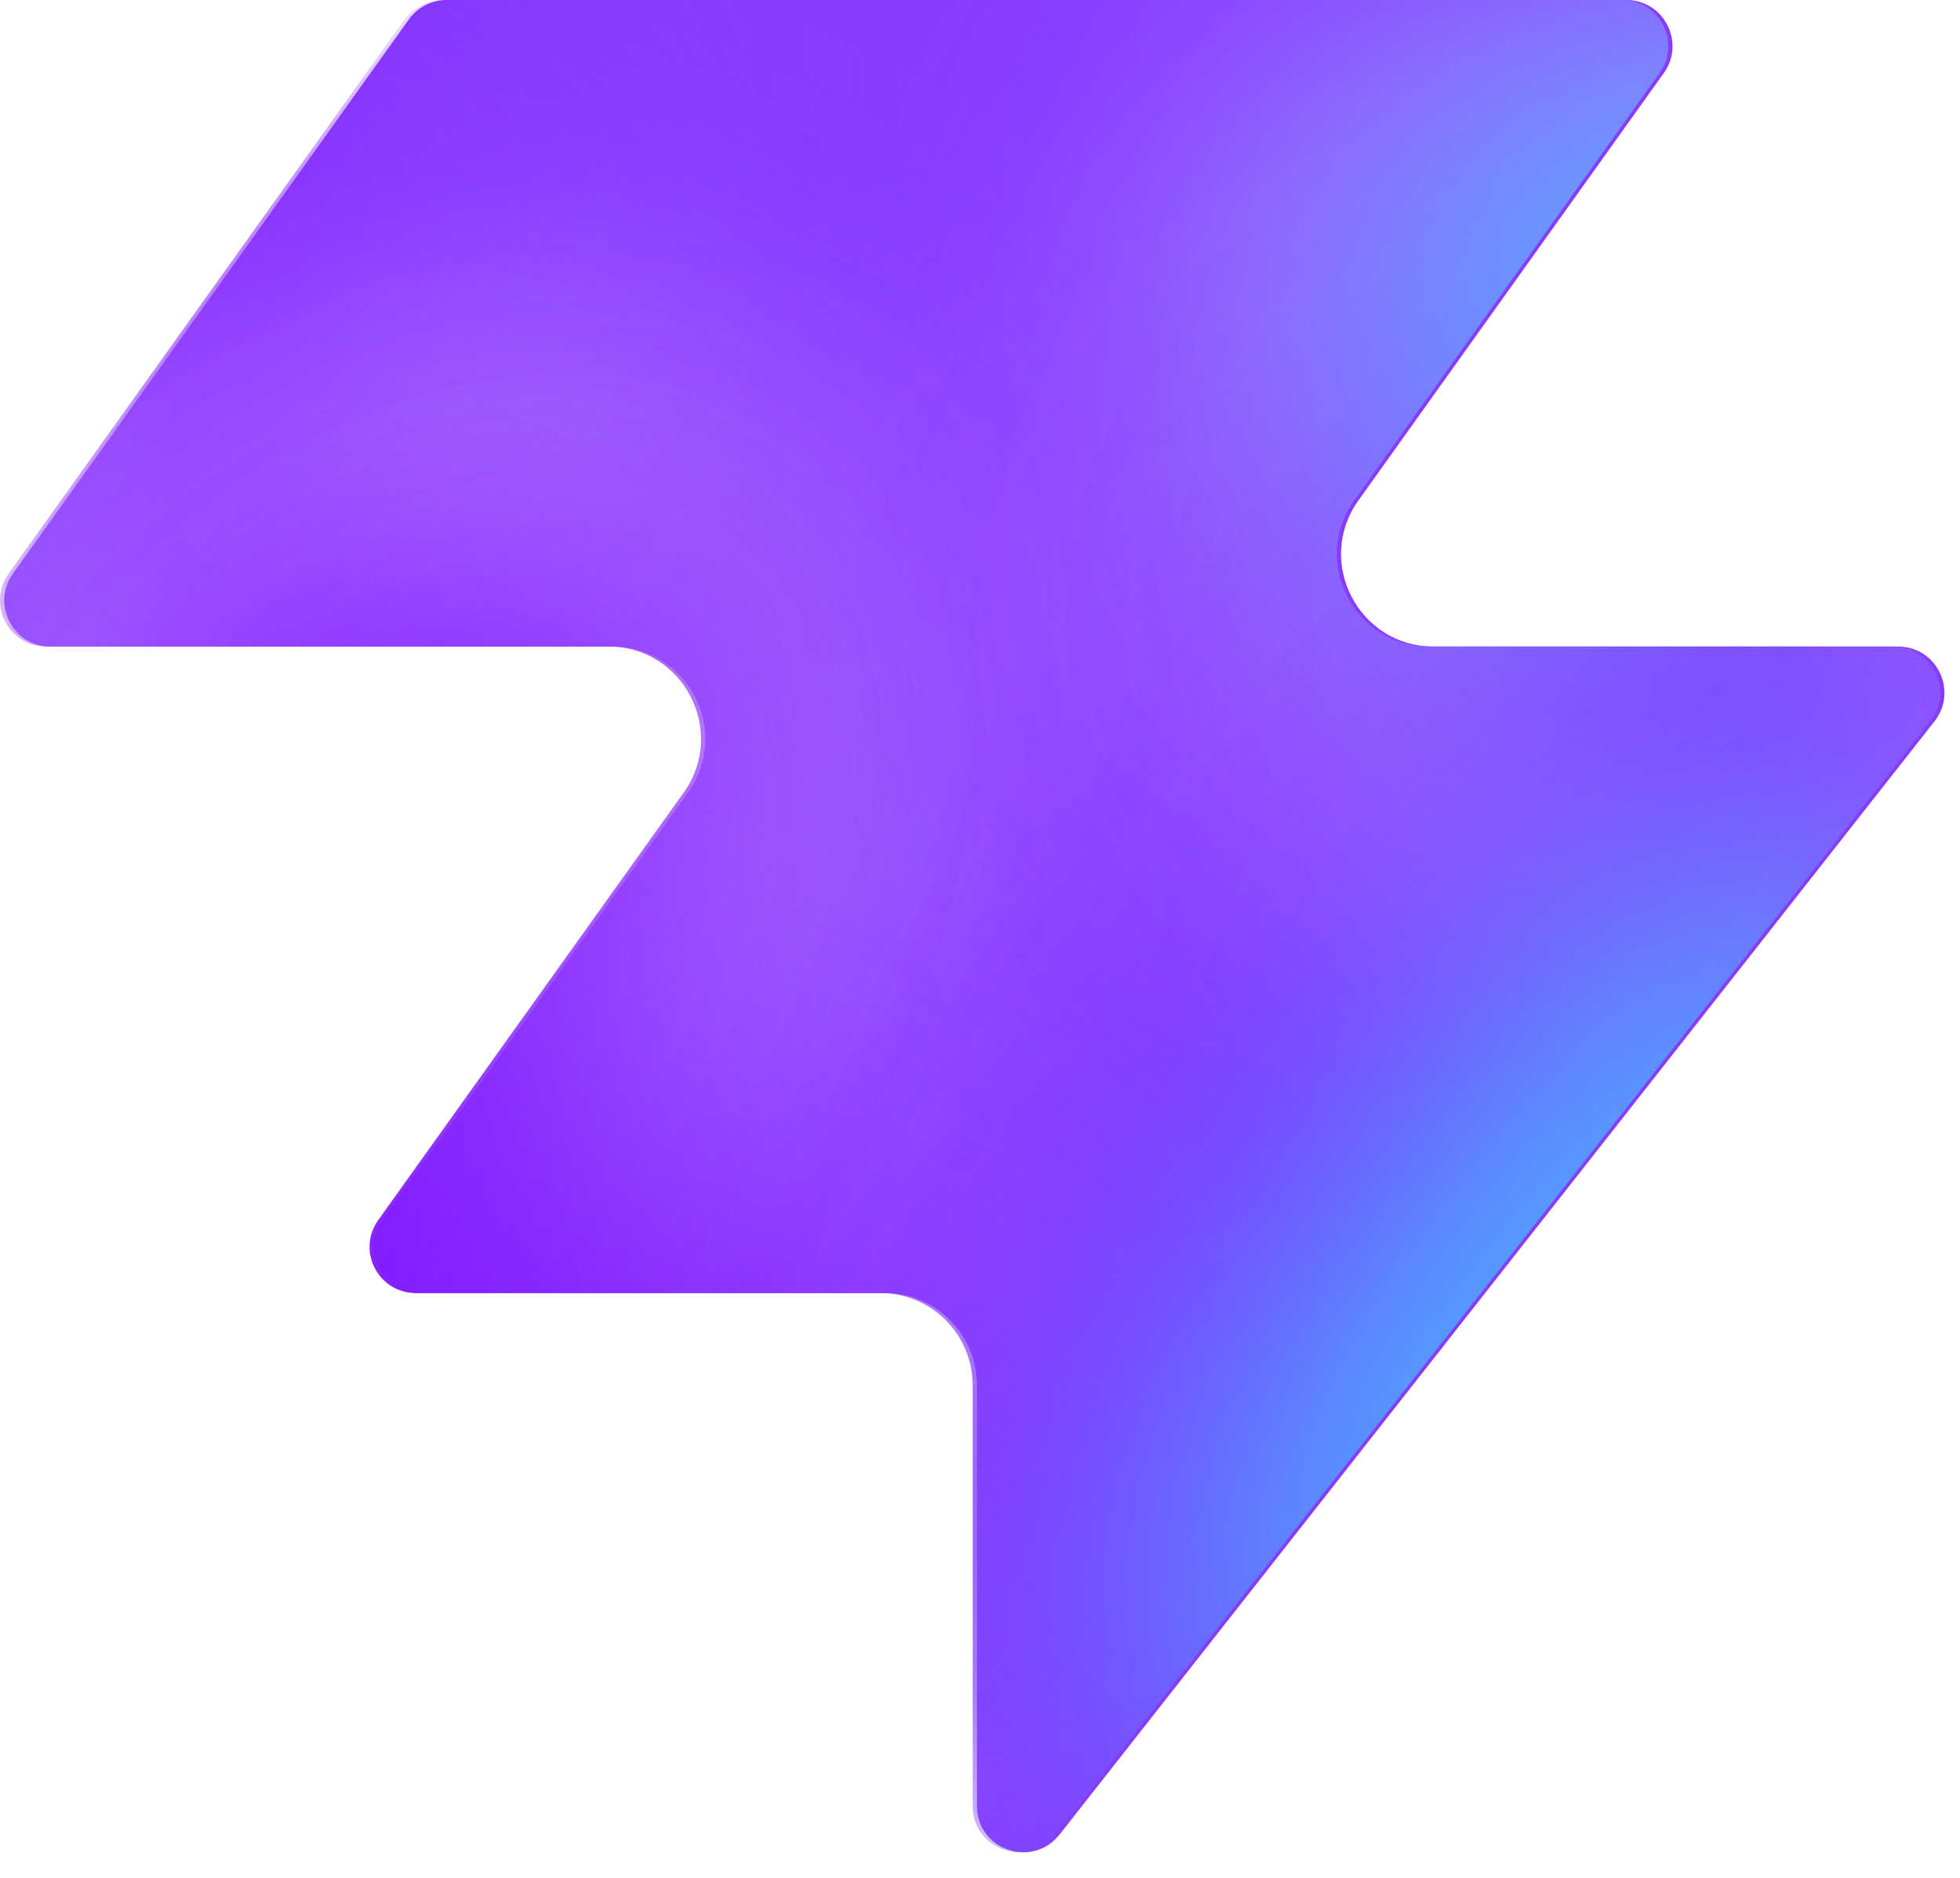
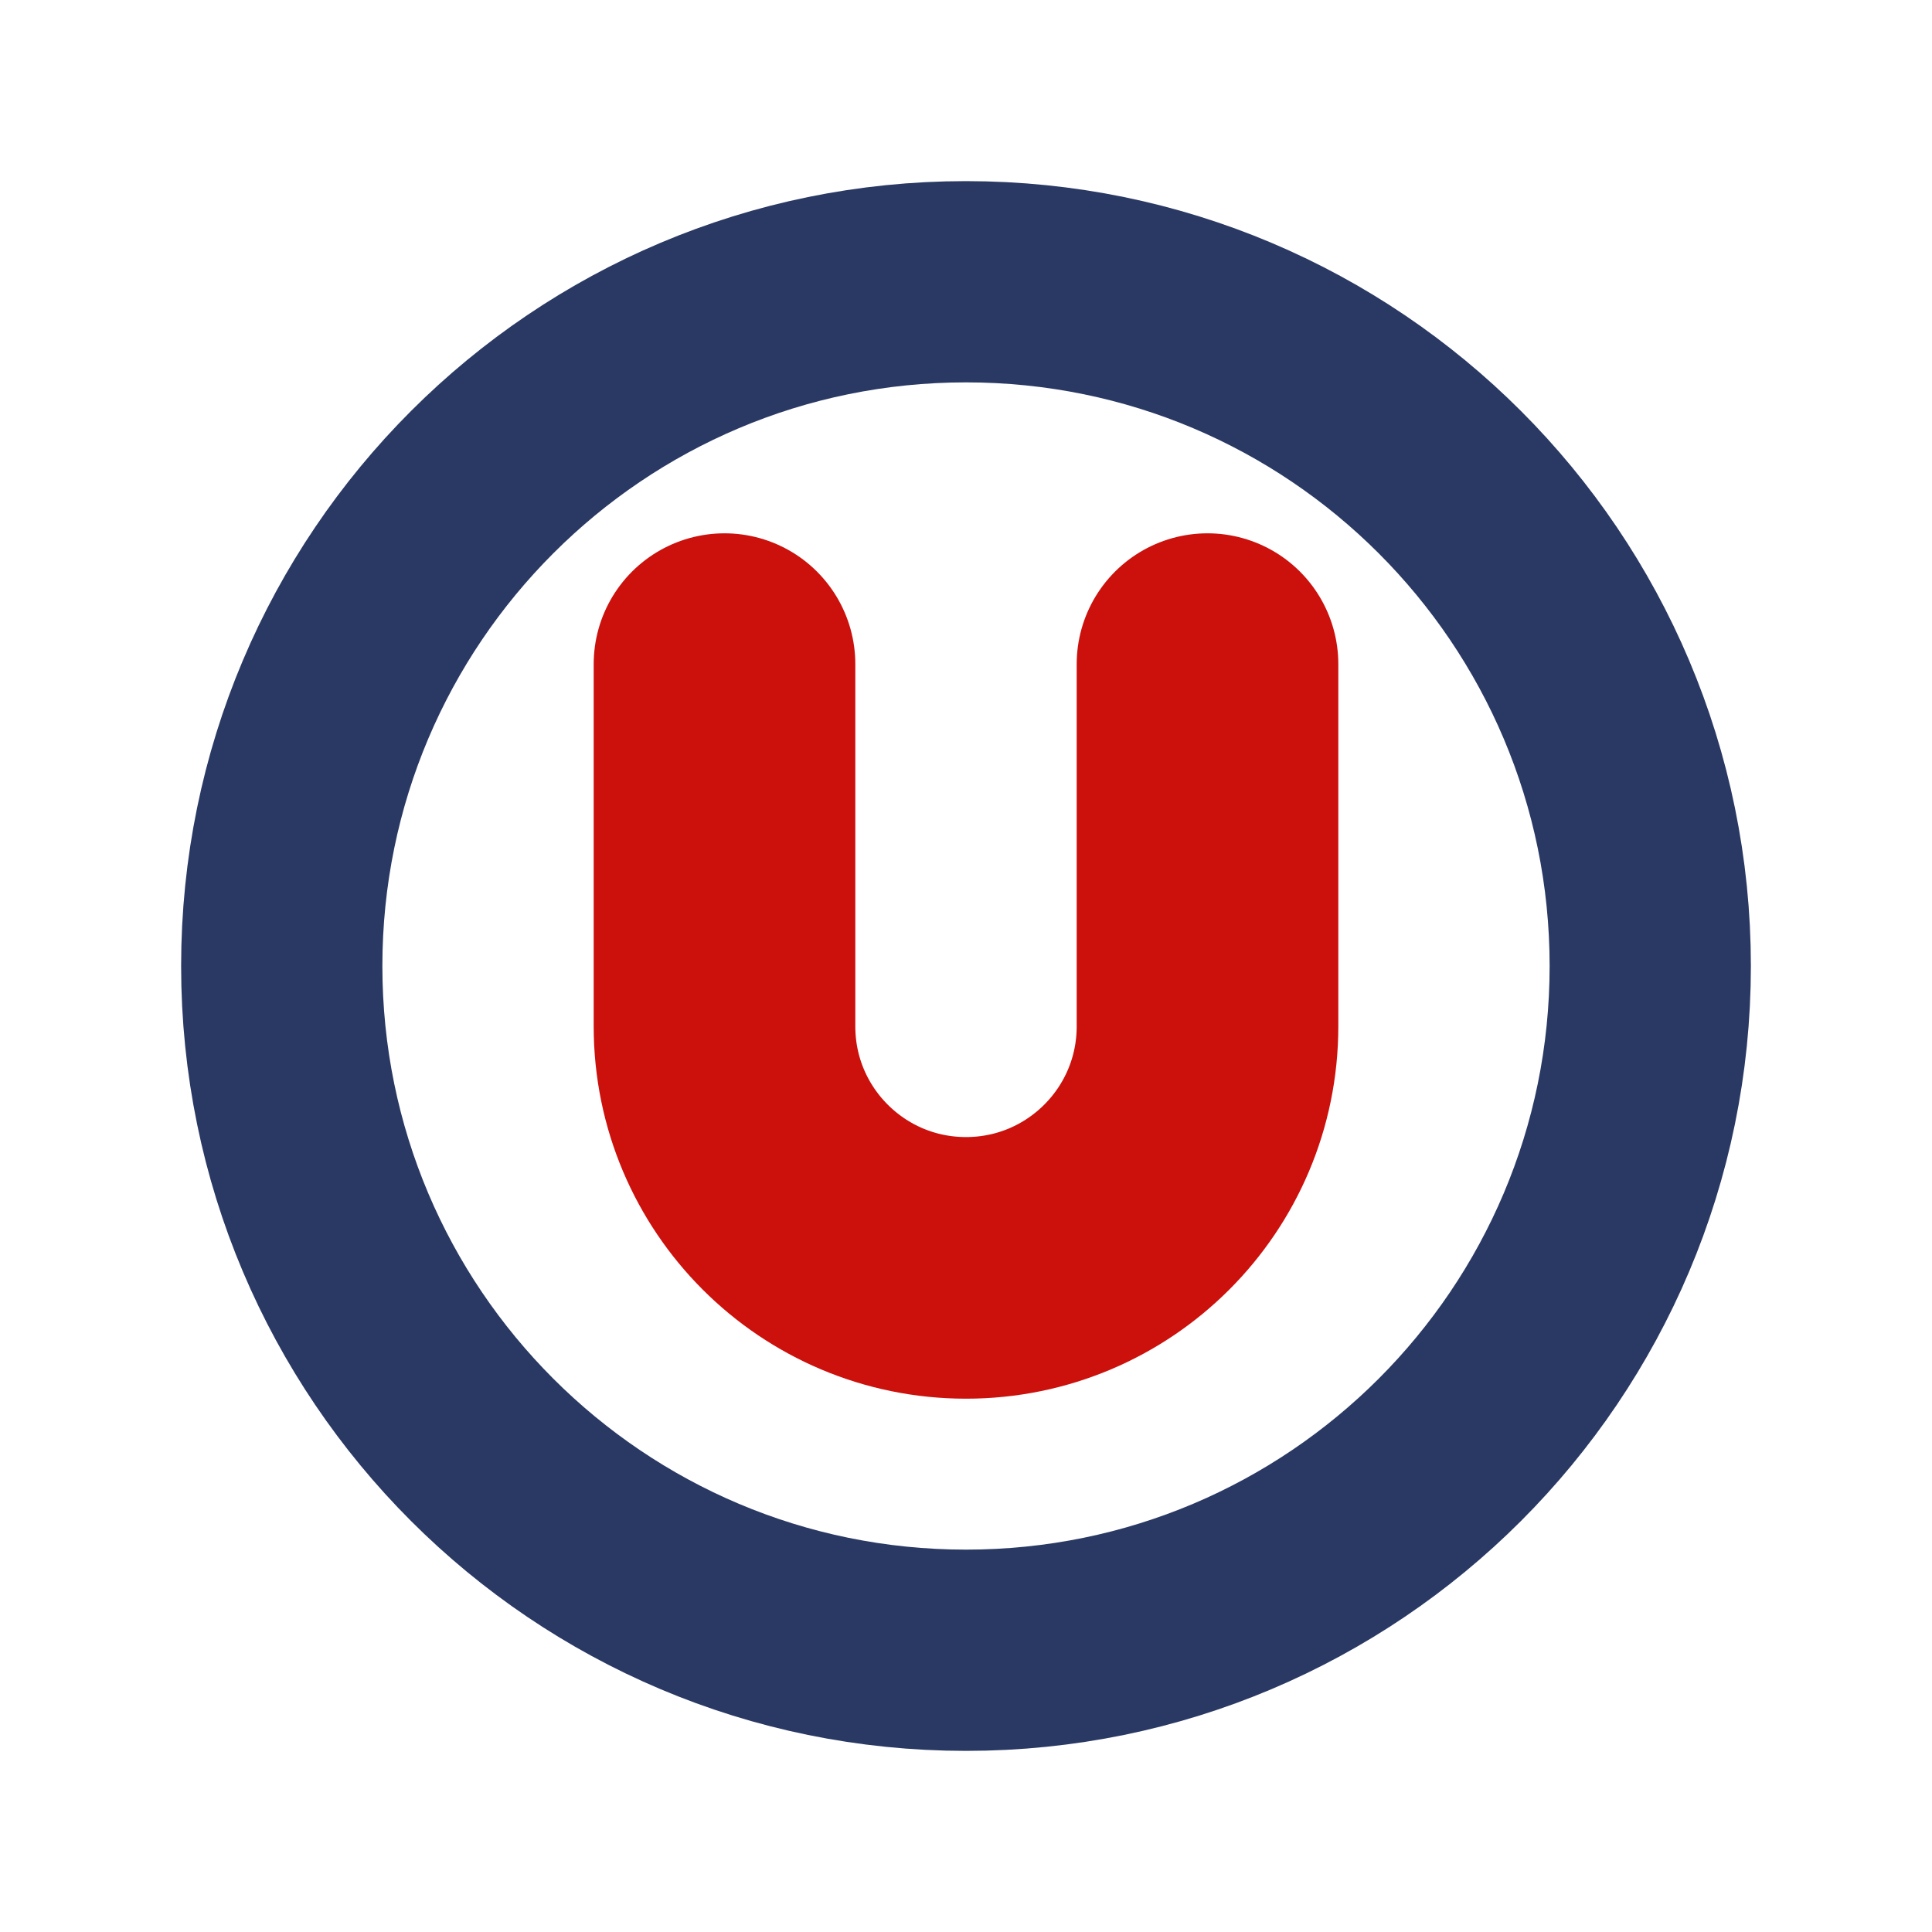
- <svg xmlns="http://www.w3.org/2000/svg" width="48" height="46" fill="none" viewBox="0 0 48 46">
-   <path fill="#863bff" d="M25.946 44.938c-.664.845-2.021.375-2.021-.698V33.937a2.26 2.26 0 0 0-2.262-2.262H10.287c-.92 0-1.456-1.04-.92-1.788l7.48-10.471c1.07-1.497 0-3.578-1.842-3.578H1.237c-.92 0-1.456-1.04-.92-1.788L10.013.474c.214-.297.556-.474.92-.474h28.894c.92 0 1.456 1.04.92 1.788l-7.48 10.471c-1.07 1.498 0 3.579 1.842 3.579h11.377c.943 0 1.473 1.088.89 1.83L25.947 44.94z" style="fill:#863bff;fill:color(display-p3 .525 .23 1);fill-opacity:1" />
-   <mask id="a" width="48" height="46" x="0" y="0" maskUnits="userSpaceOnUse" style="mask-type:alpha">
-     <path fill="#000" d="M25.842 44.938c-.664.844-2.021.375-2.021-.698V33.937a2.26 2.26 0 0 0-2.262-2.262H10.183c-.92 0-1.456-1.04-.92-1.788l7.48-10.471c1.07-1.498 0-3.579-1.842-3.579H1.133c-.92 0-1.456-1.04-.92-1.787L9.91.473c.214-.297.556-.474.92-.474h28.894c.92 0 1.456 1.04.92 1.788l-7.48 10.471c-1.07 1.498 0 3.578 1.842 3.578h11.377c.943 0 1.473 1.088.89 1.832L25.843 44.94z" style="fill:#000;fill-opacity:1" />
-   </mask>
-   <g mask="url(#a)">
-     <g filter="url(#b)">
-       <ellipse cx="5.508" cy="14.704" fill="#ede6ff" rx="5.508" ry="14.704" style="fill:#ede6ff;fill:color(display-p3 .927 .903 1);fill-opacity:1" transform="matrix(.00324 1 1 -.00324 -4.47 31.516)" />
-     </g>
-     <g filter="url(#c)">
-       <ellipse cx="10.399" cy="29.851" fill="#ede6ff" rx="10.399" ry="29.851" style="fill:#ede6ff;fill:color(display-p3 .927 .903 1);fill-opacity:1" transform="matrix(.00324 1 1 -.00324 -39.328 7.883)" />
-     </g>
-     <g filter="url(#d)">
-       <ellipse cx="5.508" cy="30.487" fill="#7e14ff" rx="5.508" ry="30.487" style="fill:#7e14ff;fill:color(display-p3 .492 .077 1);fill-opacity:1" transform="rotate(89.814 -25.913 -14.639)scale(1 -1)" />
-     </g>
-     <g filter="url(#e)">
-       <ellipse cx="5.508" cy="30.599" fill="#7e14ff" rx="5.508" ry="30.599" style="fill:#7e14ff;fill:color(display-p3 .492 .077 1);fill-opacity:1" transform="rotate(89.814 -32.644 -3.334)scale(1 -1)" />
-     </g>
-     <g filter="url(#f)">
-       <ellipse cx="5.508" cy="30.599" fill="#7e14ff" rx="5.508" ry="30.599" style="fill:#7e14ff;fill:color(display-p3 .492 .077 1);fill-opacity:1" transform="matrix(.00324 1 1 -.00324 -34.34 30.47)" />
-     </g>
-     <g filter="url(#g)">
-       <ellipse cx="14.072" cy="22.078" fill="#ede6ff" rx="14.072" ry="22.078" style="fill:#ede6ff;fill:color(display-p3 .927 .903 1);fill-opacity:1" transform="rotate(93.35 24.506 48.493)scale(-1 1)" />
-     </g>
-     <g filter="url(#h)">
-       <ellipse cx="3.47" cy="21.501" fill="#7e14ff" rx="3.47" ry="21.501" style="fill:#7e14ff;fill:color(display-p3 .492 .077 1);fill-opacity:1" transform="rotate(89.009 28.708 47.59)scale(-1 1)" />
-     </g>
-     <g filter="url(#i)">
-       <ellipse cx="3.47" cy="21.501" fill="#7e14ff" rx="3.47" ry="21.501" style="fill:#7e14ff;fill:color(display-p3 .492 .077 1);fill-opacity:1" transform="rotate(89.009 28.708 47.59)scale(-1 1)" />
-     </g>
-     <g filter="url(#j)">
-       <ellipse cx=".387" cy="8.972" fill="#7e14ff" rx="4.407" ry="29.108" style="fill:#7e14ff;fill:color(display-p3 .492 .077 1);fill-opacity:1" transform="rotate(39.51 .387 8.972)" />
-     </g>
-     <g filter="url(#k)">
-       <ellipse cx="47.523" cy="-6.092" fill="#7e14ff" rx="4.407" ry="29.108" style="fill:#7e14ff;fill:color(display-p3 .492 .077 1);fill-opacity:1" transform="rotate(37.892 47.523 -6.092)" />
-     </g>
-     <g filter="url(#l)">
-       <ellipse cx="41.412" cy="6.333" fill="#47bfff" rx="5.971" ry="9.665" style="fill:#47bfff;fill:color(display-p3 .28 .748 1);fill-opacity:1" transform="rotate(37.892 41.412 6.333)" />
-     </g>
-     <g filter="url(#m)">
-       <ellipse cx="-1.879" cy="38.332" fill="#7e14ff" rx="4.407" ry="29.108" style="fill:#7e14ff;fill:color(display-p3 .492 .077 1);fill-opacity:1" transform="rotate(37.892 -1.88 38.332)" />
-     </g>
-     <g filter="url(#n)">
-       <ellipse cx="-1.879" cy="38.332" fill="#7e14ff" rx="4.407" ry="29.108" style="fill:#7e14ff;fill:color(display-p3 .492 .077 1);fill-opacity:1" transform="rotate(37.892 -1.88 38.332)" />
-     </g>
-     <g filter="url(#o)">
-       <ellipse cx="35.651" cy="29.907" fill="#7e14ff" rx="4.407" ry="29.108" style="fill:#7e14ff;fill:color(display-p3 .492 .077 1);fill-opacity:1" transform="rotate(37.892 35.651 29.907)" />
-     </g>
-     <g filter="url(#p)">
-       <ellipse cx="38.418" cy="32.4" fill="#47bfff" rx="5.971" ry="15.297" style="fill:#47bfff;fill:color(display-p3 .28 .748 1);fill-opacity:1" transform="rotate(37.892 38.418 32.4)" />
-     </g>
-   </g>
-   <defs>
-     <filter id="b" width="60.045" height="41.654" x="-19.77" y="16.149" color-interpolation-filters="sRGB" filterUnits="userSpaceOnUse">
-       <feFlood flood-opacity="0" result="BackgroundImageFix" />
-       <feBlend in="SourceGraphic" in2="BackgroundImageFix" result="shape" />
-       <feGaussianBlur result="effect1_foregroundBlur_2002_17158" stdDeviation="7.659" />
-     </filter>
-     <filter id="c" width="90.34" height="51.437" x="-54.613" y="-7.533" color-interpolation-filters="sRGB" filterUnits="userSpaceOnUse">
-       <feFlood flood-opacity="0" result="BackgroundImageFix" />
-       <feBlend in="SourceGraphic" in2="BackgroundImageFix" result="shape" />
-       <feGaussianBlur result="effect1_foregroundBlur_2002_17158" stdDeviation="7.659" />
-     </filter>
-     <filter id="d" width="79.355" height="29.4" x="-49.64" y="2.03" color-interpolation-filters="sRGB" filterUnits="userSpaceOnUse">
-       <feFlood flood-opacity="0" result="BackgroundImageFix" />
-       <feBlend in="SourceGraphic" in2="BackgroundImageFix" result="shape" />
-       <feGaussianBlur result="effect1_foregroundBlur_2002_17158" stdDeviation="4.596" />
-     </filter>
-     <filter id="e" width="79.579" height="29.4" x="-45.045" y="20.029" color-interpolation-filters="sRGB" filterUnits="userSpaceOnUse">
-       <feFlood flood-opacity="0" result="BackgroundImageFix" />
-       <feBlend in="SourceGraphic" in2="BackgroundImageFix" result="shape" />
-       <feGaussianBlur result="effect1_foregroundBlur_2002_17158" stdDeviation="4.596" />
-     </filter>
-     <filter id="f" width="79.579" height="29.4" x="-43.513" y="21.178" color-interpolation-filters="sRGB" filterUnits="userSpaceOnUse">
-       <feFlood flood-opacity="0" result="BackgroundImageFix" />
-       <feBlend in="SourceGraphic" in2="BackgroundImageFix" result="shape" />
-       <feGaussianBlur result="effect1_foregroundBlur_2002_17158" stdDeviation="4.596" />
-     </filter>
-     <filter id="g" width="74.749" height="58.852" x="15.756" y="-17.901" color-interpolation-filters="sRGB" filterUnits="userSpaceOnUse">
-       <feFlood flood-opacity="0" result="BackgroundImageFix" />
-       <feBlend in="SourceGraphic" in2="BackgroundImageFix" result="shape" />
-       <feGaussianBlur result="effect1_foregroundBlur_2002_17158" stdDeviation="7.659" />
-     </filter>
-     <filter id="h" width="61.377" height="25.362" x="23.548" y="2.284" color-interpolation-filters="sRGB" filterUnits="userSpaceOnUse">
-       <feFlood flood-opacity="0" result="BackgroundImageFix" />
-       <feBlend in="SourceGraphic" in2="BackgroundImageFix" result="shape" />
-       <feGaussianBlur result="effect1_foregroundBlur_2002_17158" stdDeviation="4.596" />
-     </filter>
-     <filter id="i" width="61.377" height="25.362" x="23.548" y="2.284" color-interpolation-filters="sRGB" filterUnits="userSpaceOnUse">
-       <feFlood flood-opacity="0" result="BackgroundImageFix" />
-       <feBlend in="SourceGraphic" in2="BackgroundImageFix" result="shape" />
-       <feGaussianBlur result="effect1_foregroundBlur_2002_17158" stdDeviation="4.596" />
-     </filter>
-     <filter id="j" width="56.045" height="63.649" x="-27.636" y="-22.853" color-interpolation-filters="sRGB" filterUnits="userSpaceOnUse">
-       <feFlood flood-opacity="0" result="BackgroundImageFix" />
-       <feBlend in="SourceGraphic" in2="BackgroundImageFix" result="shape" />
-       <feGaussianBlur result="effect1_foregroundBlur_2002_17158" stdDeviation="4.596" />
-     </filter>
-     <filter id="k" width="54.814" height="64.646" x="20.116" y="-38.415" color-interpolation-filters="sRGB" filterUnits="userSpaceOnUse">
-       <feFlood flood-opacity="0" result="BackgroundImageFix" />
-       <feBlend in="SourceGraphic" in2="BackgroundImageFix" result="shape" />
-       <feGaussianBlur result="effect1_foregroundBlur_2002_17158" stdDeviation="4.596" />
-     </filter>
-     <filter id="l" width="33.541" height="35.313" x="24.641" y="-11.323" color-interpolation-filters="sRGB" filterUnits="userSpaceOnUse">
-       <feFlood flood-opacity="0" result="BackgroundImageFix" />
-       <feBlend in="SourceGraphic" in2="BackgroundImageFix" result="shape" />
-       <feGaussianBlur result="effect1_foregroundBlur_2002_17158" stdDeviation="4.596" />
-     </filter>
-     <filter id="m" width="54.814" height="64.646" x="-29.286" y="6.009" color-interpolation-filters="sRGB" filterUnits="userSpaceOnUse">
-       <feFlood flood-opacity="0" result="BackgroundImageFix" />
-       <feBlend in="SourceGraphic" in2="BackgroundImageFix" result="shape" />
-       <feGaussianBlur result="effect1_foregroundBlur_2002_17158" stdDeviation="4.596" />
-     </filter>
-     <filter id="n" width="54.814" height="64.646" x="-29.286" y="6.009" color-interpolation-filters="sRGB" filterUnits="userSpaceOnUse">
-       <feFlood flood-opacity="0" result="BackgroundImageFix" />
-       <feBlend in="SourceGraphic" in2="BackgroundImageFix" result="shape" />
-       <feGaussianBlur result="effect1_foregroundBlur_2002_17158" stdDeviation="4.596" />
-     </filter>
-     <filter id="o" width="54.814" height="64.646" x="8.244" y="-2.416" color-interpolation-filters="sRGB" filterUnits="userSpaceOnUse">
-       <feFlood flood-opacity="0" result="BackgroundImageFix" />
-       <feBlend in="SourceGraphic" in2="BackgroundImageFix" result="shape" />
-       <feGaussianBlur result="effect1_foregroundBlur_2002_17158" stdDeviation="4.596" />
-     </filter>
-     <filter id="p" width="39.409" height="43.623" x="18.713" y="10.588" color-interpolation-filters="sRGB" filterUnits="userSpaceOnUse">
-       <feFlood flood-opacity="0" result="BackgroundImageFix" />
-       <feBlend in="SourceGraphic" in2="BackgroundImageFix" result="shape" />
-       <feGaussianBlur result="effect1_foregroundBlur_2002_17158" stdDeviation="4.596" />
-     </filter>
-   </defs>
+ <svg xmlns="http://www.w3.org/2000/svg" width="96" height="96" viewBox="0 0 96 96" role="img" aria-label="ComedorU">
+   <style>.u{stroke:#2A3964}.a{stroke:#CC100C}@media (prefers-color-scheme:dark){.u{stroke:#5F84A6}.a{stroke:#E2453F}}</style>
+   <circle class="u" cx="48" cy="48" r="34" fill="none" stroke-width="10" />
+   <path class="a" d="M36 33V51a12 12 0 0 0 24 0V33" fill="none" stroke-width="13" stroke-linecap="round" />
</svg>
